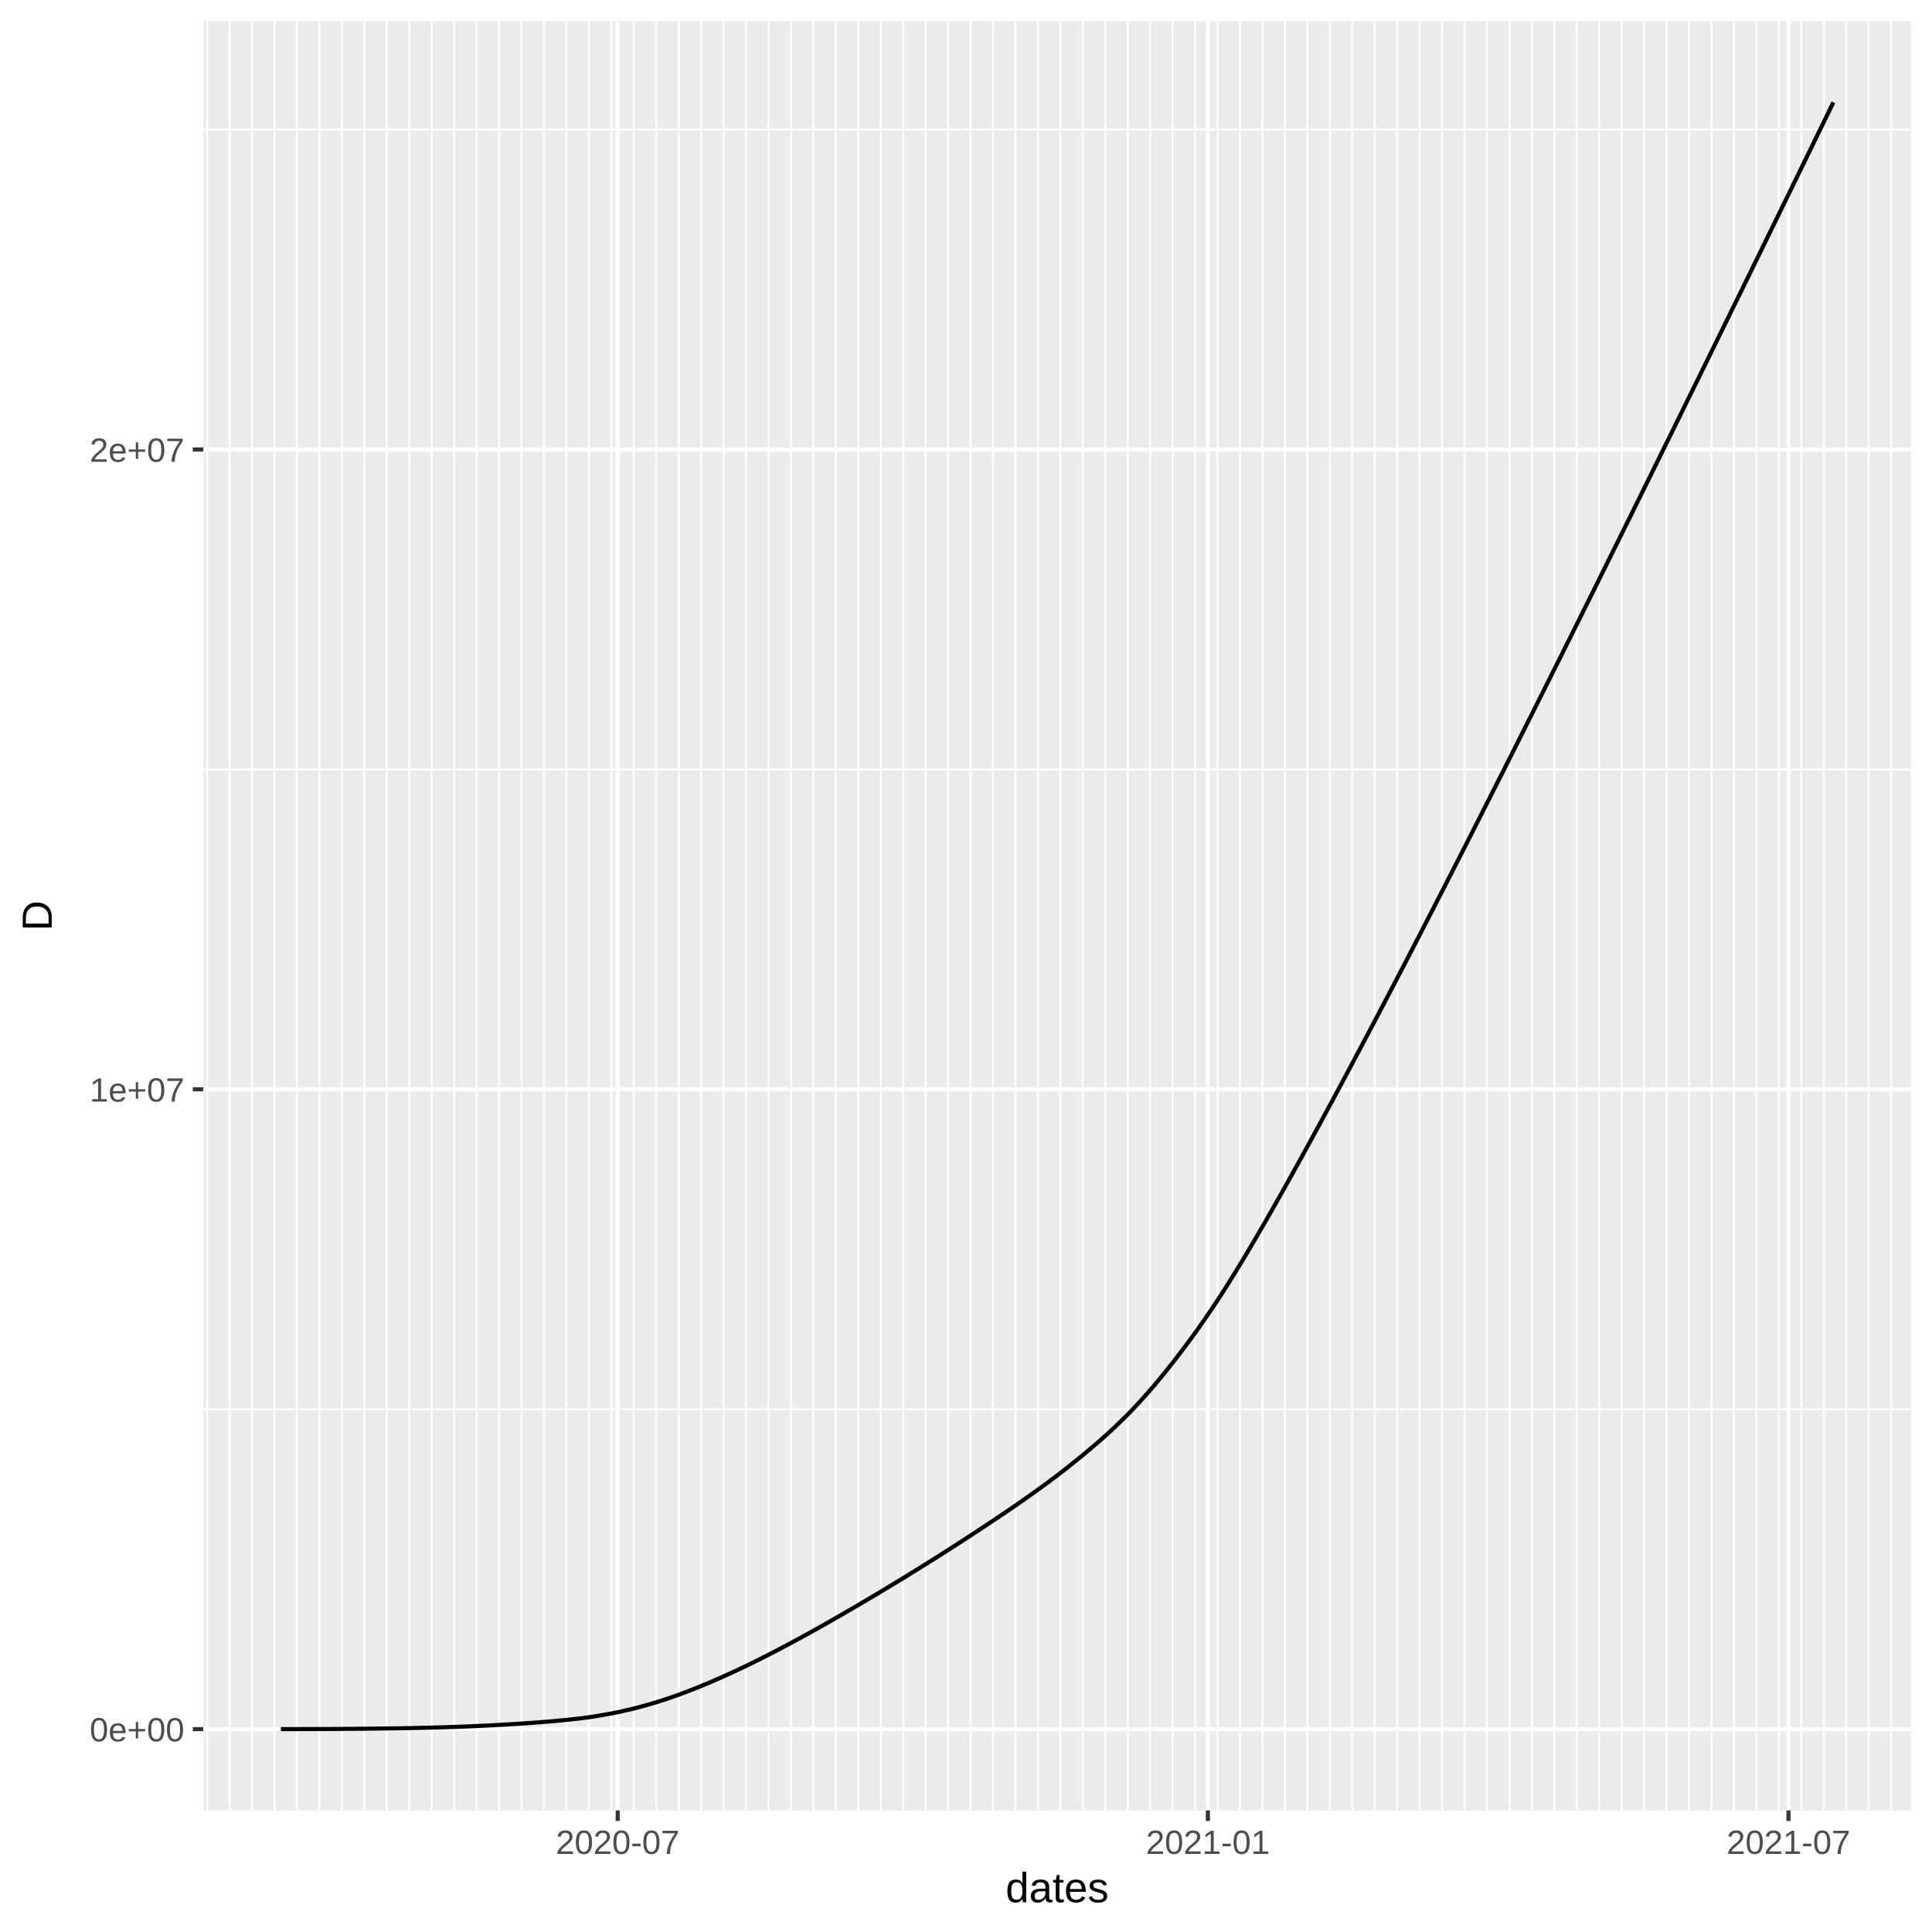
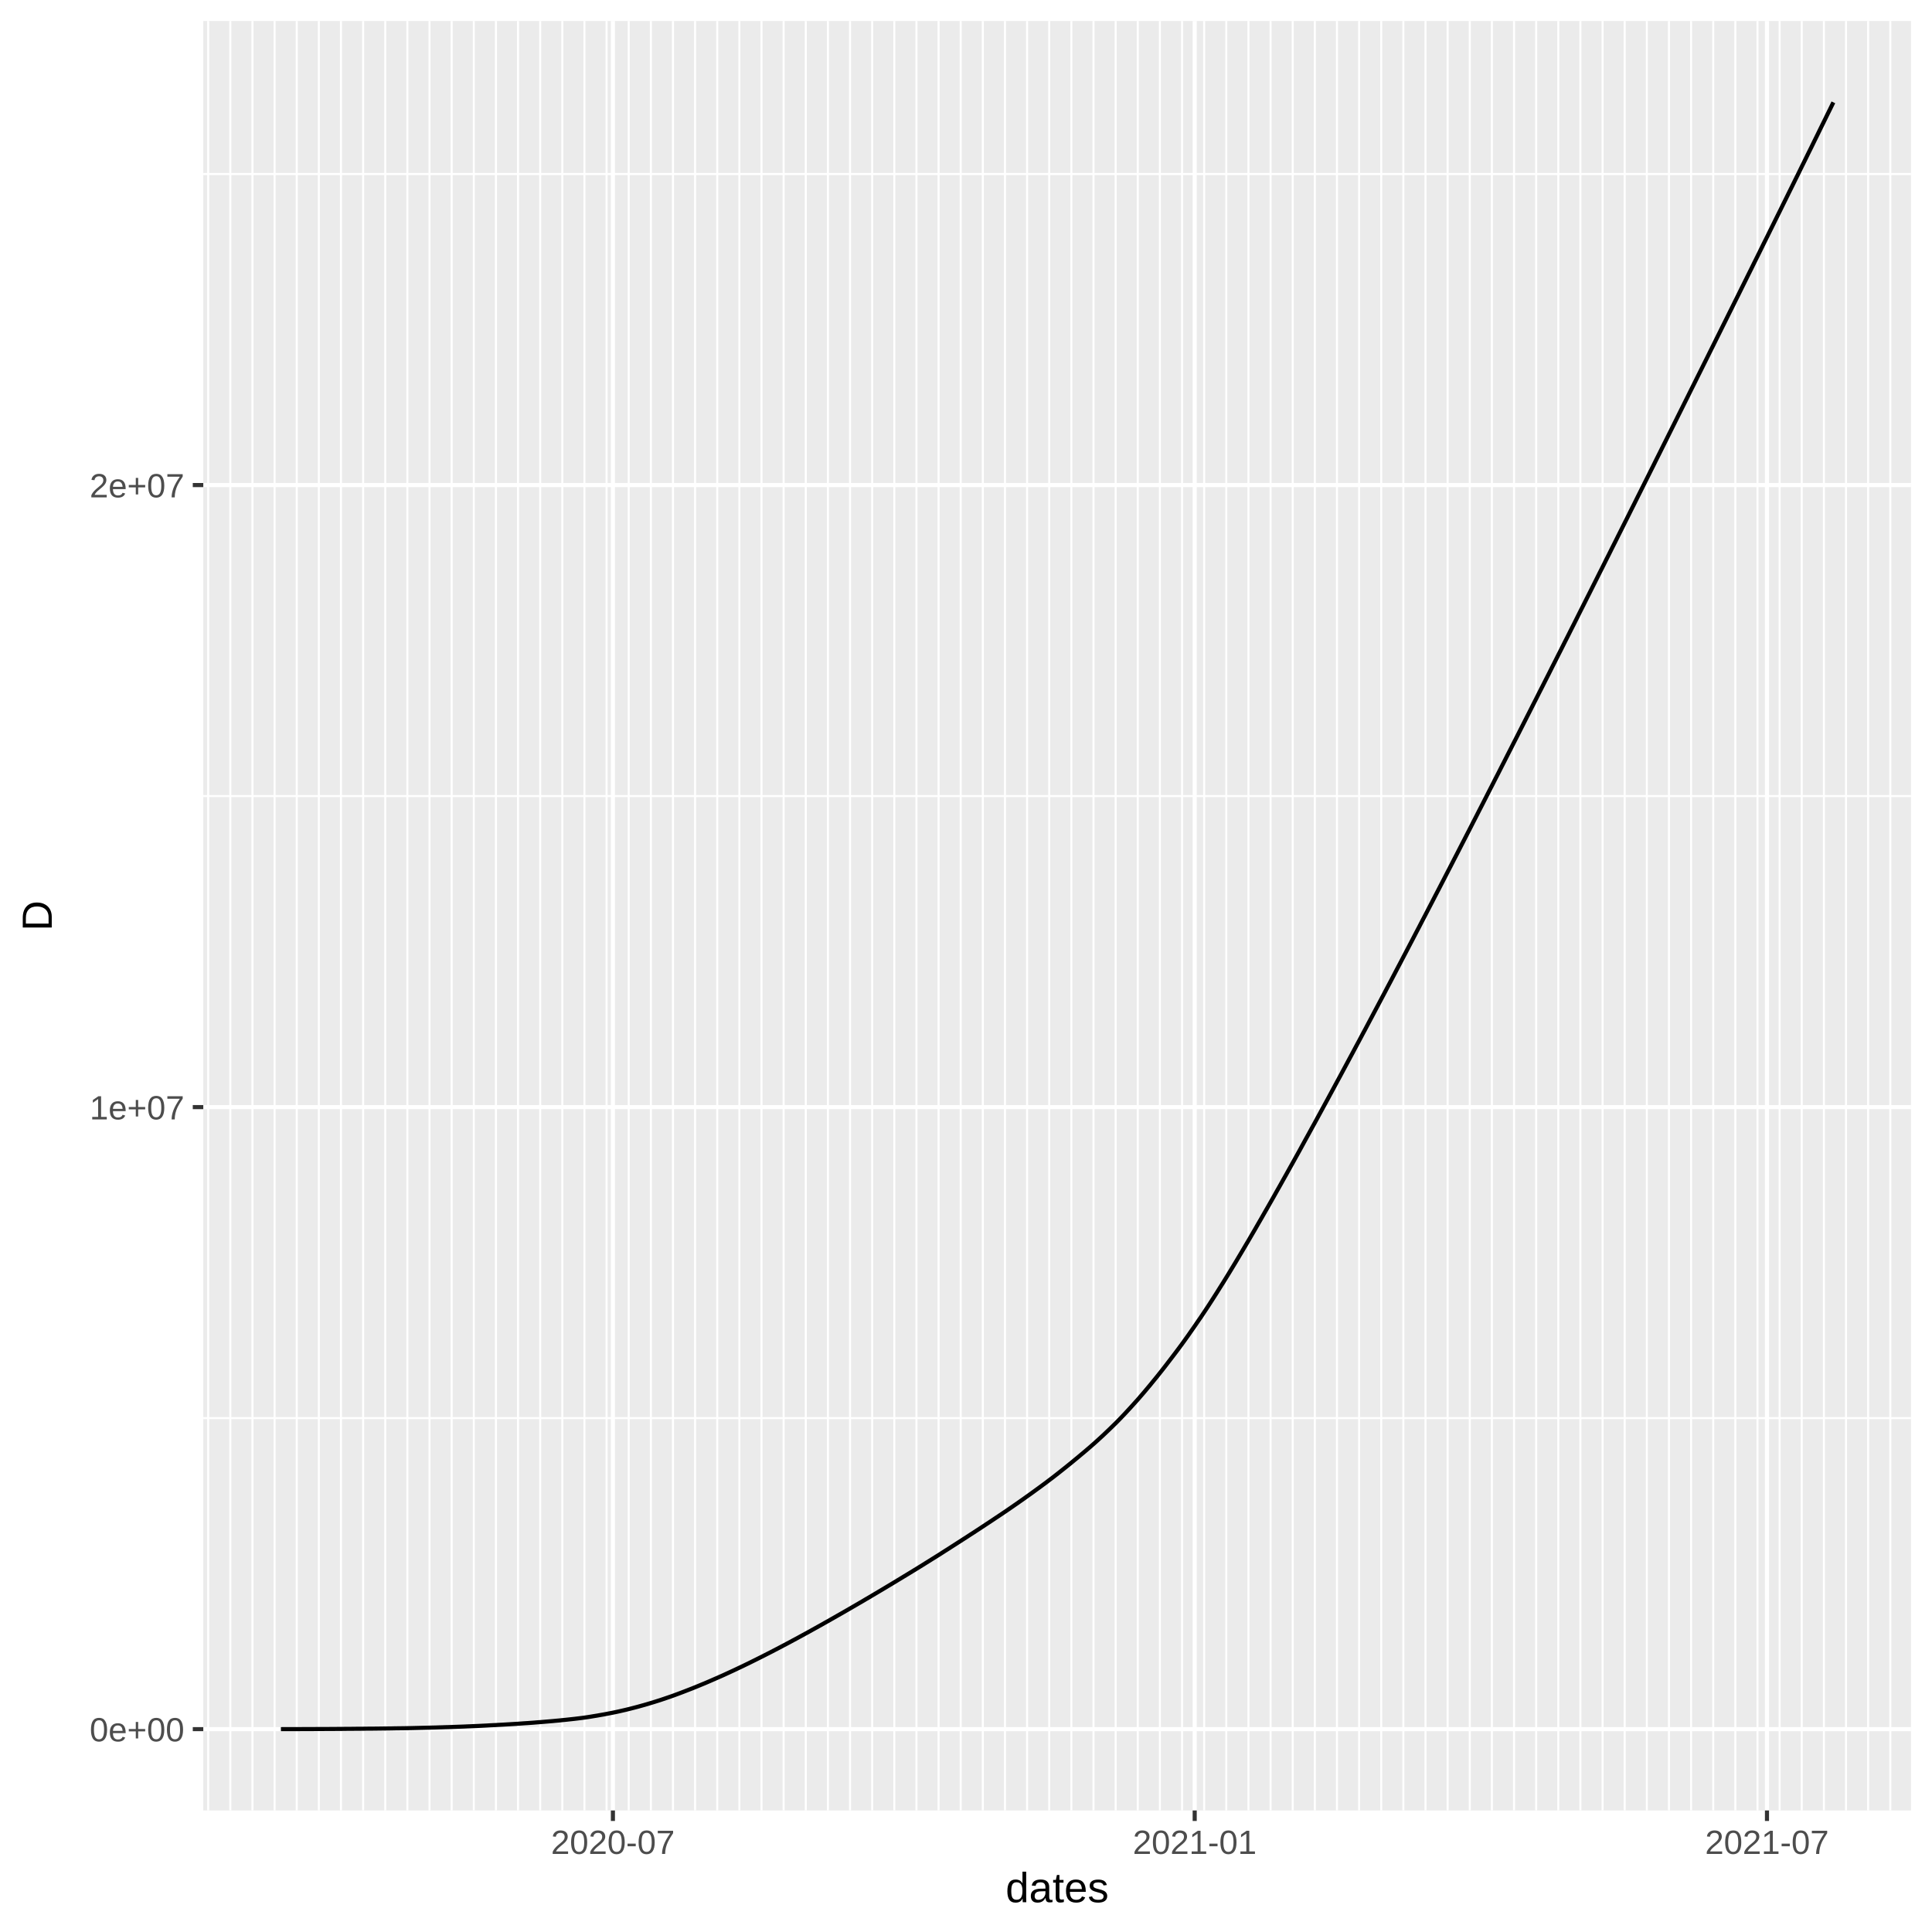
<svg xmlns="http://www.w3.org/2000/svg" class="svglite" width="504.00pt" height="504.00pt" viewBox="0 0 504.00 504.00">
  <defs>
    <style type="text/css">
    .svglite line, .svglite polyline, .svglite polygon, .svglite path, .svglite rect, .svglite circle {
      fill: none;
      stroke: #000000;
      stroke-linecap: round;
      stroke-linejoin: round;
      stroke-miterlimit: 10.00;
    }
  </style>
  </defs>
  <rect width="100%" height="100%" style="stroke: none; fill: #FFFFFF;" />
  <defs>
    <clipPath id="cpMC4wMHw1MDQuMDB8MC4wMHw1MDQuMDA=">
      <rect x="0.00" y="0.00" width="504.00" height="504.00" />
    </clipPath>
  </defs>
  <g clip-path="url(#cpMC4wMHw1MDQuMDB8MC4wMHw1MDQuMDA=)">
    <rect x="0.00" y="0.00" width="504.00" height="504.00" style="stroke-width: 1.07; stroke: #FFFFFF; fill: #FFFFFF;" />
  </g>
  <defs>
    <clipPath id="cpNTMuMDN8NDk4LjUyfDUuNDh8NDcyLjI5">
      <rect x="53.03" y="5.48" width="445.49" height="466.82" />
    </clipPath>
  </defs>
  <g clip-path="url(#cpNTMuMDN8NDk4LjUyfDUuNDh8NDcyLjI5)">
    <rect x="53.03" y="5.48" width="445.49" height="466.82" style="stroke-width: 1.07; stroke: none; fill: #EBEBEB;" />
-     <polyline points="53.03,367.62 498.52,367.62 " style="stroke-width: 0.53; stroke: #FFFFFF; stroke-linecap: butt;" />
-     <polyline points="53.03,200.72 498.52,200.72 " style="stroke-width: 0.53; stroke: #FFFFFF; stroke-linecap: butt;" />
-     <polyline points="53.03,33.81 498.52,33.81 " style="stroke-width: 0.53; stroke: #FFFFFF; stroke-linecap: butt;" />
-     <polyline points="54.04,472.29 54.04,5.48 " style="stroke-width: 0.53; stroke: #FFFFFF; stroke-linecap: butt;" />
-     <polyline points="59.89,472.29 59.89,5.48 " style="stroke-width: 0.53; stroke: #FFFFFF; stroke-linecap: butt;" />
-     <polyline points="65.75,472.29 65.75,5.48 " style="stroke-width: 0.53; stroke: #FFFFFF; stroke-linecap: butt;" />
-     <polyline points="71.61,472.29 71.61,5.48 " style="stroke-width: 0.53; stroke: #FFFFFF; stroke-linecap: butt;" />
-     <polyline points="77.46,472.29 77.46,5.48 " style="stroke-width: 0.53; stroke: #FFFFFF; stroke-linecap: butt;" />
-     <polyline points="83.32,472.29 83.32,5.48 " style="stroke-width: 0.53; stroke: #FFFFFF; stroke-linecap: butt;" />
-     <polyline points="89.18,472.29 89.18,5.48 " style="stroke-width: 0.53; stroke: #FFFFFF; stroke-linecap: butt;" />
-     <polyline points="95.04,472.29 95.04,5.48 " style="stroke-width: 0.53; stroke: #FFFFFF; stroke-linecap: butt;" />
-     <polyline points="100.89,472.29 100.89,5.48 " style="stroke-width: 0.53; stroke: #FFFFFF; stroke-linecap: butt;" />
-     <polyline points="106.75,472.29 106.75,5.48 " style="stroke-width: 0.53; stroke: #FFFFFF; stroke-linecap: butt;" />
-     <polyline points="112.61,472.29 112.61,5.48 " style="stroke-width: 0.53; stroke: #FFFFFF; stroke-linecap: butt;" />
-     <polyline points="118.47,472.29 118.47,5.48 " style="stroke-width: 0.53; stroke: #FFFFFF; stroke-linecap: butt;" />
-     <polyline points="124.32,472.29 124.32,5.48 " style="stroke-width: 0.53; stroke: #FFFFFF; stroke-linecap: butt;" />
-     <polyline points="130.18,472.29 130.18,5.48 " style="stroke-width: 0.53; stroke: #FFFFFF; stroke-linecap: butt;" />
-     <polyline points="136.04,472.29 136.04,5.48 " style="stroke-width: 0.53; stroke: #FFFFFF; stroke-linecap: butt;" />
-     <polyline points="141.90,472.29 141.90,5.48 " style="stroke-width: 0.53; stroke: #FFFFFF; stroke-linecap: butt;" />
-     <polyline points="147.75,472.29 147.75,5.48 " style="stroke-width: 0.53; stroke: #FFFFFF; stroke-linecap: butt;" />
-     <polyline points="153.61,472.29 153.61,5.48 " style="stroke-width: 0.53; stroke: #FFFFFF; stroke-linecap: butt;" />
-     <polyline points="159.47,472.29 159.47,5.48 " style="stroke-width: 0.53; stroke: #FFFFFF; stroke-linecap: butt;" />
-     <polyline points="165.32,472.29 165.32,5.48 " style="stroke-width: 0.53; stroke: #FFFFFF; stroke-linecap: butt;" />
-     <polyline points="171.18,472.29 171.18,5.48 " style="stroke-width: 0.53; stroke: #FFFFFF; stroke-linecap: butt;" />
-     <polyline points="177.04,472.29 177.04,5.48 " style="stroke-width: 0.53; stroke: #FFFFFF; stroke-linecap: butt;" />
-     <polyline points="182.90,472.29 182.90,5.48 " style="stroke-width: 0.53; stroke: #FFFFFF; stroke-linecap: butt;" />
-     <polyline points="188.75,472.29 188.75,5.48 " style="stroke-width: 0.53; stroke: #FFFFFF; stroke-linecap: butt;" />
-     <polyline points="194.61,472.29 194.61,5.48 " style="stroke-width: 0.53; stroke: #FFFFFF; stroke-linecap: butt;" />
-     <polyline points="200.47,472.29 200.47,5.48 " style="stroke-width: 0.53; stroke: #FFFFFF; stroke-linecap: butt;" />
-     <polyline points="206.33,472.29 206.33,5.48 " style="stroke-width: 0.53; stroke: #FFFFFF; stroke-linecap: butt;" />
-     <polyline points="212.18,472.29 212.18,5.48 " style="stroke-width: 0.53; stroke: #FFFFFF; stroke-linecap: butt;" />
-     <polyline points="218.04,472.29 218.04,5.48 " style="stroke-width: 0.53; stroke: #FFFFFF; stroke-linecap: butt;" />
-     <polyline points="223.90,472.29 223.90,5.48 " style="stroke-width: 0.53; stroke: #FFFFFF; stroke-linecap: butt;" />
-     <polyline points="229.75,472.29 229.75,5.48 " style="stroke-width: 0.53; stroke: #FFFFFF; stroke-linecap: butt;" />
-     <polyline points="235.61,472.29 235.61,5.48 " style="stroke-width: 0.53; stroke: #FFFFFF; stroke-linecap: butt;" />
-     <polyline points="241.47,472.29 241.47,5.48 " style="stroke-width: 0.53; stroke: #FFFFFF; stroke-linecap: butt;" />
-     <polyline points="247.33,472.29 247.33,5.48 " style="stroke-width: 0.53; stroke: #FFFFFF; stroke-linecap: butt;" />
-     <polyline points="253.18,472.29 253.18,5.48 " style="stroke-width: 0.53; stroke: #FFFFFF; stroke-linecap: butt;" />
-     <polyline points="259.04,472.29 259.04,5.48 " style="stroke-width: 0.53; stroke: #FFFFFF; stroke-linecap: butt;" />
-     <polyline points="264.90,472.29 264.90,5.48 " style="stroke-width: 0.53; stroke: #FFFFFF; stroke-linecap: butt;" />
-     <polyline points="270.76,472.29 270.76,5.48 " style="stroke-width: 0.53; stroke: #FFFFFF; stroke-linecap: butt;" />
-     <polyline points="276.61,472.29 276.61,5.48 " style="stroke-width: 0.53; stroke: #FFFFFF; stroke-linecap: butt;" />
-     <polyline points="282.47,472.29 282.47,5.48 " style="stroke-width: 0.53; stroke: #FFFFFF; stroke-linecap: butt;" />
-     <polyline points="288.33,472.29 288.33,5.48 " style="stroke-width: 0.53; stroke: #FFFFFF; stroke-linecap: butt;" />
-     <polyline points="294.18,472.29 294.18,5.48 " style="stroke-width: 0.53; stroke: #FFFFFF; stroke-linecap: butt;" />
-     <polyline points="300.04,472.29 300.04,5.48 " style="stroke-width: 0.53; stroke: #FFFFFF; stroke-linecap: butt;" />
-     <polyline points="305.90,472.29 305.90,5.48 " style="stroke-width: 0.53; stroke: #FFFFFF; stroke-linecap: butt;" />
-     <polyline points="311.76,472.29 311.76,5.48 " style="stroke-width: 0.53; stroke: #FFFFFF; stroke-linecap: butt;" />
-     <polyline points="317.61,472.29 317.61,5.48 " style="stroke-width: 0.53; stroke: #FFFFFF; stroke-linecap: butt;" />
-     <polyline points="323.47,472.29 323.47,5.48 " style="stroke-width: 0.53; stroke: #FFFFFF; stroke-linecap: butt;" />
-     <polyline points="329.33,472.29 329.33,5.48 " style="stroke-width: 0.53; stroke: #FFFFFF; stroke-linecap: butt;" />
-     <polyline points="335.19,472.29 335.19,5.48 " style="stroke-width: 0.53; stroke: #FFFFFF; stroke-linecap: butt;" />
-     <polyline points="341.04,472.29 341.04,5.48 " style="stroke-width: 0.53; stroke: #FFFFFF; stroke-linecap: butt;" />
-     <polyline points="346.90,472.29 346.90,5.48 " style="stroke-width: 0.53; stroke: #FFFFFF; stroke-linecap: butt;" />
-     <polyline points="352.76,472.29 352.76,5.48 " style="stroke-width: 0.53; stroke: #FFFFFF; stroke-linecap: butt;" />
-     <polyline points="358.61,472.29 358.61,5.48 " style="stroke-width: 0.53; stroke: #FFFFFF; stroke-linecap: butt;" />
-     <polyline points="364.47,472.29 364.47,5.48 " style="stroke-width: 0.53; stroke: #FFFFFF; stroke-linecap: butt;" />
-     <polyline points="370.33,472.29 370.33,5.48 " style="stroke-width: 0.53; stroke: #FFFFFF; stroke-linecap: butt;" />
-     <polyline points="376.19,472.29 376.19,5.48 " style="stroke-width: 0.53; stroke: #FFFFFF; stroke-linecap: butt;" />
-     <polyline points="382.04,472.29 382.04,5.48 " style="stroke-width: 0.53; stroke: #FFFFFF; stroke-linecap: butt;" />
-     <polyline points="387.90,472.29 387.90,5.48 " style="stroke-width: 0.53; stroke: #FFFFFF; stroke-linecap: butt;" />
-     <polyline points="393.76,472.29 393.76,5.48 " style="stroke-width: 0.53; stroke: #FFFFFF; stroke-linecap: butt;" />
-     <polyline points="399.62,472.29 399.62,5.48 " style="stroke-width: 0.53; stroke: #FFFFFF; stroke-linecap: butt;" />
-     <polyline points="405.47,472.29 405.47,5.48 " style="stroke-width: 0.53; stroke: #FFFFFF; stroke-linecap: butt;" />
-     <polyline points="411.33,472.29 411.33,5.48 " style="stroke-width: 0.53; stroke: #FFFFFF; stroke-linecap: butt;" />
-     <polyline points="417.19,472.29 417.19,5.48 " style="stroke-width: 0.53; stroke: #FFFFFF; stroke-linecap: butt;" />
-     <polyline points="423.05,472.29 423.05,5.48 " style="stroke-width: 0.53; stroke: #FFFFFF; stroke-linecap: butt;" />
-     <polyline points="428.90,472.29 428.90,5.48 " style="stroke-width: 0.53; stroke: #FFFFFF; stroke-linecap: butt;" />
-     <polyline points="434.76,472.29 434.76,5.48 " style="stroke-width: 0.53; stroke: #FFFFFF; stroke-linecap: butt;" />
-     <polyline points="440.62,472.29 440.62,5.48 " style="stroke-width: 0.53; stroke: #FFFFFF; stroke-linecap: butt;" />
-     <polyline points="446.47,472.29 446.47,5.48 " style="stroke-width: 0.53; stroke: #FFFFFF; stroke-linecap: butt;" />
-     <polyline points="452.33,472.29 452.33,5.48 " style="stroke-width: 0.53; stroke: #FFFFFF; stroke-linecap: butt;" />
-     <polyline points="458.19,472.29 458.19,5.48 " style="stroke-width: 0.53; stroke: #FFFFFF; stroke-linecap: butt;" />
-     <polyline points="464.05,472.29 464.05,5.48 " style="stroke-width: 0.53; stroke: #FFFFFF; stroke-linecap: butt;" />
-     <polyline points="469.90,472.29 469.90,5.48 " style="stroke-width: 0.53; stroke: #FFFFFF; stroke-linecap: butt;" />
-     <polyline points="475.76,472.29 475.76,5.48 " style="stroke-width: 0.53; stroke: #FFFFFF; stroke-linecap: butt;" />
-     <polyline points="481.62,472.29 481.62,5.48 " style="stroke-width: 0.53; stroke: #FFFFFF; stroke-linecap: butt;" />
-     <polyline points="487.48,472.29 487.48,5.48 " style="stroke-width: 0.53; stroke: #FFFFFF; stroke-linecap: butt;" />
-     <polyline points="493.33,472.29 493.33,5.48 " style="stroke-width: 0.53; stroke: #FFFFFF; stroke-linecap: butt;" />
+     <polyline points="53.03,369.94 498.52,369.94 " style="stroke-width: 0.53; stroke: #FFFFFF; stroke-linecap: butt;" />
+     <polyline points="53.03,207.67 498.52,207.67 " style="stroke-width: 0.53; stroke: #FFFFFF; stroke-linecap: butt;" />
+     <polyline points="53.03,45.40 498.52,45.40 " style="stroke-width: 0.53; stroke: #FFFFFF; stroke-linecap: butt;" />
+     <polyline points="54.31,472.29 54.31,5.48 " style="stroke-width: 0.53; stroke: #FFFFFF; stroke-linecap: butt;" />
+     <polyline points="60.08,472.29 60.08,5.48 " style="stroke-width: 0.53; stroke: #FFFFFF; stroke-linecap: butt;" />
+     <polyline points="65.86,472.29 65.86,5.48 " style="stroke-width: 0.53; stroke: #FFFFFF; stroke-linecap: butt;" />
+     <polyline points="71.63,472.29 71.63,5.48 " style="stroke-width: 0.53; stroke: #FFFFFF; stroke-linecap: butt;" />
+     <polyline points="77.41,472.29 77.41,5.48 " style="stroke-width: 0.53; stroke: #FFFFFF; stroke-linecap: butt;" />
+     <polyline points="83.18,472.29 83.18,5.48 " style="stroke-width: 0.53; stroke: #FFFFFF; stroke-linecap: butt;" />
+     <polyline points="88.95,472.29 88.95,5.48 " style="stroke-width: 0.53; stroke: #FFFFFF; stroke-linecap: butt;" />
+     <polyline points="94.73,472.29 94.73,5.48 " style="stroke-width: 0.53; stroke: #FFFFFF; stroke-linecap: butt;" />
+     <polyline points="100.50,472.29 100.50,5.48 " style="stroke-width: 0.53; stroke: #FFFFFF; stroke-linecap: butt;" />
+     <polyline points="106.27,472.29 106.27,5.48 " style="stroke-width: 0.53; stroke: #FFFFFF; stroke-linecap: butt;" />
+     <polyline points="112.05,472.29 112.05,5.48 " style="stroke-width: 0.53; stroke: #FFFFFF; stroke-linecap: butt;" />
+     <polyline points="117.82,472.29 117.82,5.48 " style="stroke-width: 0.53; stroke: #FFFFFF; stroke-linecap: butt;" />
+     <polyline points="123.60,472.29 123.60,5.48 " style="stroke-width: 0.53; stroke: #FFFFFF; stroke-linecap: butt;" />
+     <polyline points="129.37,472.29 129.37,5.48 " style="stroke-width: 0.53; stroke: #FFFFFF; stroke-linecap: butt;" />
+     <polyline points="135.14,472.29 135.14,5.48 " style="stroke-width: 0.53; stroke: #FFFFFF; stroke-linecap: butt;" />
+     <polyline points="140.92,472.29 140.92,5.48 " style="stroke-width: 0.53; stroke: #FFFFFF; stroke-linecap: butt;" />
+     <polyline points="146.69,472.29 146.69,5.48 " style="stroke-width: 0.53; stroke: #FFFFFF; stroke-linecap: butt;" />
+     <polyline points="152.46,472.29 152.46,5.48 " style="stroke-width: 0.53; stroke: #FFFFFF; stroke-linecap: butt;" />
+     <polyline points="158.24,472.29 158.24,5.48 " style="stroke-width: 0.53; stroke: #FFFFFF; stroke-linecap: butt;" />
+     <polyline points="164.01,472.29 164.01,5.48 " style="stroke-width: 0.53; stroke: #FFFFFF; stroke-linecap: butt;" />
+     <polyline points="169.79,472.29 169.79,5.48 " style="stroke-width: 0.53; stroke: #FFFFFF; stroke-linecap: butt;" />
+     <polyline points="175.56,472.29 175.56,5.48 " style="stroke-width: 0.53; stroke: #FFFFFF; stroke-linecap: butt;" />
+     <polyline points="181.33,472.29 181.33,5.48 " style="stroke-width: 0.53; stroke: #FFFFFF; stroke-linecap: butt;" />
+     <polyline points="187.11,472.29 187.11,5.48 " style="stroke-width: 0.53; stroke: #FFFFFF; stroke-linecap: butt;" />
+     <polyline points="192.88,472.29 192.88,5.48 " style="stroke-width: 0.53; stroke: #FFFFFF; stroke-linecap: butt;" />
+     <polyline points="198.65,472.29 198.65,5.48 " style="stroke-width: 0.53; stroke: #FFFFFF; stroke-linecap: butt;" />
+     <polyline points="204.43,472.29 204.43,5.48 " style="stroke-width: 0.53; stroke: #FFFFFF; stroke-linecap: butt;" />
+     <polyline points="210.20,472.29 210.20,5.48 " style="stroke-width: 0.53; stroke: #FFFFFF; stroke-linecap: butt;" />
+     <polyline points="215.98,472.29 215.98,5.48 " style="stroke-width: 0.53; stroke: #FFFFFF; stroke-linecap: butt;" />
+     <polyline points="221.75,472.29 221.75,5.48 " style="stroke-width: 0.53; stroke: #FFFFFF; stroke-linecap: butt;" />
+     <polyline points="227.52,472.29 227.52,5.48 " style="stroke-width: 0.53; stroke: #FFFFFF; stroke-linecap: butt;" />
+     <polyline points="233.30,472.29 233.30,5.48 " style="stroke-width: 0.53; stroke: #FFFFFF; stroke-linecap: butt;" />
+     <polyline points="239.07,472.29 239.07,5.48 " style="stroke-width: 0.53; stroke: #FFFFFF; stroke-linecap: butt;" />
+     <polyline points="244.85,472.29 244.85,5.48 " style="stroke-width: 0.53; stroke: #FFFFFF; stroke-linecap: butt;" />
+     <polyline points="250.62,472.29 250.62,5.48 " style="stroke-width: 0.53; stroke: #FFFFFF; stroke-linecap: butt;" />
+     <polyline points="256.39,472.29 256.39,5.48 " style="stroke-width: 0.53; stroke: #FFFFFF; stroke-linecap: butt;" />
+     <polyline points="262.17,472.29 262.17,5.48 " style="stroke-width: 0.53; stroke: #FFFFFF; stroke-linecap: butt;" />
+     <polyline points="267.94,472.29 267.94,5.48 " style="stroke-width: 0.53; stroke: #FFFFFF; stroke-linecap: butt;" />
+     <polyline points="273.71,472.29 273.71,5.48 " style="stroke-width: 0.53; stroke: #FFFFFF; stroke-linecap: butt;" />
+     <polyline points="279.49,472.29 279.49,5.48 " style="stroke-width: 0.53; stroke: #FFFFFF; stroke-linecap: butt;" />
+     <polyline points="285.26,472.29 285.26,5.48 " style="stroke-width: 0.53; stroke: #FFFFFF; stroke-linecap: butt;" />
+     <polyline points="291.04,472.29 291.04,5.48 " style="stroke-width: 0.53; stroke: #FFFFFF; stroke-linecap: butt;" />
+     <polyline points="296.81,472.29 296.81,5.48 " style="stroke-width: 0.53; stroke: #FFFFFF; stroke-linecap: butt;" />
+     <polyline points="302.58,472.29 302.58,5.48 " style="stroke-width: 0.53; stroke: #FFFFFF; stroke-linecap: butt;" />
+     <polyline points="308.36,472.29 308.36,5.48 " style="stroke-width: 0.53; stroke: #FFFFFF; stroke-linecap: butt;" />
+     <polyline points="314.13,472.29 314.13,5.48 " style="stroke-width: 0.53; stroke: #FFFFFF; stroke-linecap: butt;" />
+     <polyline points="319.90,472.29 319.90,5.48 " style="stroke-width: 0.53; stroke: #FFFFFF; stroke-linecap: butt;" />
+     <polyline points="325.68,472.29 325.68,5.48 " style="stroke-width: 0.53; stroke: #FFFFFF; stroke-linecap: butt;" />
+     <polyline points="331.45,472.29 331.45,5.48 " style="stroke-width: 0.53; stroke: #FFFFFF; stroke-linecap: butt;" />
+     <polyline points="337.23,472.29 337.23,5.48 " style="stroke-width: 0.53; stroke: #FFFFFF; stroke-linecap: butt;" />
+     <polyline points="343.00,472.29 343.00,5.48 " style="stroke-width: 0.53; stroke: #FFFFFF; stroke-linecap: butt;" />
+     <polyline points="348.77,472.29 348.77,5.48 " style="stroke-width: 0.53; stroke: #FFFFFF; stroke-linecap: butt;" />
+     <polyline points="354.55,472.29 354.55,5.48 " style="stroke-width: 0.53; stroke: #FFFFFF; stroke-linecap: butt;" />
+     <polyline points="360.32,472.29 360.32,5.48 " style="stroke-width: 0.53; stroke: #FFFFFF; stroke-linecap: butt;" />
+     <polyline points="366.09,472.29 366.09,5.48 " style="stroke-width: 0.53; stroke: #FFFFFF; stroke-linecap: butt;" />
+     <polyline points="371.87,472.29 371.87,5.48 " style="stroke-width: 0.53; stroke: #FFFFFF; stroke-linecap: butt;" />
+     <polyline points="377.64,472.29 377.64,5.48 " style="stroke-width: 0.53; stroke: #FFFFFF; stroke-linecap: butt;" />
+     <polyline points="383.42,472.29 383.42,5.48 " style="stroke-width: 0.53; stroke: #FFFFFF; stroke-linecap: butt;" />
+     <polyline points="389.19,472.29 389.19,5.48 " style="stroke-width: 0.53; stroke: #FFFFFF; stroke-linecap: butt;" />
+     <polyline points="394.96,472.29 394.96,5.48 " style="stroke-width: 0.53; stroke: #FFFFFF; stroke-linecap: butt;" />
+     <polyline points="400.74,472.29 400.74,5.48 " style="stroke-width: 0.53; stroke: #FFFFFF; stroke-linecap: butt;" />
+     <polyline points="406.51,472.29 406.51,5.48 " style="stroke-width: 0.53; stroke: #FFFFFF; stroke-linecap: butt;" />
+     <polyline points="412.28,472.29 412.28,5.48 " style="stroke-width: 0.53; stroke: #FFFFFF; stroke-linecap: butt;" />
+     <polyline points="418.06,472.29 418.06,5.48 " style="stroke-width: 0.53; stroke: #FFFFFF; stroke-linecap: butt;" />
+     <polyline points="423.83,472.29 423.83,5.48 " style="stroke-width: 0.53; stroke: #FFFFFF; stroke-linecap: butt;" />
+     <polyline points="429.61,472.29 429.61,5.48 " style="stroke-width: 0.53; stroke: #FFFFFF; stroke-linecap: butt;" />
+     <polyline points="435.38,472.29 435.38,5.48 " style="stroke-width: 0.53; stroke: #FFFFFF; stroke-linecap: butt;" />
+     <polyline points="441.15,472.29 441.15,5.48 " style="stroke-width: 0.53; stroke: #FFFFFF; stroke-linecap: butt;" />
+     <polyline points="446.93,472.29 446.93,5.48 " style="stroke-width: 0.53; stroke: #FFFFFF; stroke-linecap: butt;" />
+     <polyline points="452.70,472.29 452.70,5.48 " style="stroke-width: 0.53; stroke: #FFFFFF; stroke-linecap: butt;" />
+     <polyline points="458.48,472.29 458.48,5.48 " style="stroke-width: 0.53; stroke: #FFFFFF; stroke-linecap: butt;" />
+     <polyline points="464.25,472.29 464.25,5.48 " style="stroke-width: 0.53; stroke: #FFFFFF; stroke-linecap: butt;" />
+     <polyline points="470.02,472.29 470.02,5.48 " style="stroke-width: 0.53; stroke: #FFFFFF; stroke-linecap: butt;" />
+     <polyline points="475.80,472.29 475.80,5.48 " style="stroke-width: 0.53; stroke: #FFFFFF; stroke-linecap: butt;" />
+     <polyline points="481.57,472.29 481.57,5.48 " style="stroke-width: 0.53; stroke: #FFFFFF; stroke-linecap: butt;" />
+     <polyline points="487.34,472.29 487.34,5.48 " style="stroke-width: 0.53; stroke: #FFFFFF; stroke-linecap: butt;" />
+     <polyline points="493.12,472.29 493.12,5.48 " style="stroke-width: 0.53; stroke: #FFFFFF; stroke-linecap: butt;" />
    <polyline points="53.03,451.08 498.52,451.08 " style="stroke-width: 1.07; stroke: #FFFFFF; stroke-linecap: butt;" />
-     <polyline points="53.03,284.17 498.52,284.17 " style="stroke-width: 1.07; stroke: #FFFFFF; stroke-linecap: butt;" />
-     <polyline points="53.03,117.26 498.52,117.26 " style="stroke-width: 1.07; stroke: #FFFFFF; stroke-linecap: butt;" />
-     <polyline points="161.14,472.29 161.14,5.48 " style="stroke-width: 1.07; stroke: #FFFFFF; stroke-linecap: butt;" />
-     <polyline points="315.10,472.29 315.10,5.48 " style="stroke-width: 1.07; stroke: #FFFFFF; stroke-linecap: butt;" />
-     <polyline points="466.56,472.29 466.56,5.48 " style="stroke-width: 1.07; stroke: #FFFFFF; stroke-linecap: butt;" />
-     <polyline points="73.28,451.08 74.12,451.07 74.95,451.07 75.79,451.07 76.63,451.07 77.46,451.07 78.30,451.07 79.14,451.06 79.98,451.06 80.81,451.06 81.65,451.06 82.49,451.05 83.32,451.05 84.16,451.04 85.00,451.04 85.83,451.04 86.67,451.03 87.51,451.03 88.34,451.02 89.18,451.02 90.02,451.01 90.85,451.00 91.69,451.00 92.53,450.99 93.36,450.98 94.20,450.98 95.04,450.97 95.87,450.96 96.71,450.95 97.55,450.94 98.38,450.93 99.22,450.92 100.06,450.91 100.89,450.90 101.73,450.89 102.57,450.88 103.40,450.87 104.24,450.86 105.08,450.84 105.91,450.83 106.75,450.81 107.59,450.80 108.42,450.78 109.26,450.76 110.10,450.74 110.94,450.72 111.77,450.70 112.61,450.68 113.45,450.66 114.28,450.64 115.12,450.61 115.96,450.59 116.79,450.56 117.63,450.53 118.47,450.50 119.30,450.47 120.14,450.44 120.98,450.41 121.81,450.38 122.65,450.34 123.49,450.31 124.32,450.27 125.16,450.23 126.00,450.19 126.83,450.15 127.67,450.11 128.51,450.07 129.34,450.02 130.18,449.98 131.02,449.93 131.85,449.88 132.69,449.84 133.53,449.78 134.36,449.73 135.20,449.68 136.04,449.63 136.87,449.57 137.71,449.51 138.55,449.45 139.38,449.39 140.22,449.33 141.06,449.26 141.90,449.20 142.73,449.13 143.57,449.06 144.41,448.99 145.24,448.91 146.08,448.83 146.92,448.75 147.75,448.67 148.59,448.58 149.43,448.49 150.26,448.40 151.10,448.30 151.94,448.20 152.77,448.09 153.61,447.98 154.45,447.86 155.28,447.73 156.12,447.59 156.96,447.44 157.79,447.30 158.63,447.15 159.47,446.99 160.30,446.83 161.14,446.66 161.98,446.48 162.81,446.29 163.65,446.10 164.49,445.91 165.32,445.70 166.16,445.49 167.00,445.27 167.83,445.04 168.67,444.81 169.51,444.57 170.34,444.32 171.18,444.07 172.02,443.81 172.85,443.54 173.69,443.27 174.53,442.99 175.37,442.70 176.20,442.41 177.04,442.11 177.88,441.80 178.71,441.49 179.55,441.17 180.39,440.84 181.22,440.51 182.06,440.18 182.90,439.84 183.73,439.49 184.57,439.14 185.41,438.79 186.24,438.42 187.08,438.06 187.92,437.69 188.75,437.32 189.59,436.94 190.43,436.56 191.26,436.18 192.10,435.79 192.94,435.39 193.77,435.00 194.61,434.60 195.45,434.19 196.28,433.78 197.12,433.37 197.96,432.95 198.79,432.53 199.63,432.11 200.47,431.68 201.30,431.25 202.14,430.82 202.98,430.38 203.81,429.94 204.65,429.50 205.49,429.06 206.33,428.61 207.16,428.16 208.00,427.71 208.84,427.25 209.67,426.79 210.51,426.33 211.35,425.87 212.18,425.41 213.02,424.94 213.86,424.47 214.69,424.00 215.53,423.52 216.37,423.05 217.20,422.57 218.04,422.09 218.88,421.61 219.71,421.13 220.55,420.65 221.39,420.16 222.22,419.68 223.06,419.19 223.90,418.70 224.73,418.21 225.57,417.71 226.41,417.22 227.24,416.72 228.08,416.23 228.92,415.73 229.75,415.23 230.59,414.72 231.43,414.22 232.26,413.71 233.10,413.21 233.94,412.70 234.77,412.19 235.61,411.68 236.45,411.17 237.29,410.65 238.12,410.14 238.96,409.62 239.80,409.10 240.63,408.58 241.47,408.06 242.31,407.54 243.14,407.01 243.98,406.49 244.82,405.96 245.65,405.43 246.49,404.89 247.33,404.36 248.16,403.82 249.00,403.29 249.84,402.75 250.67,402.21 251.51,401.66 252.35,401.12 253.18,400.57 254.02,400.03 254.86,399.48 255.69,398.93 256.53,398.37 257.37,397.82 258.20,397.26 259.04,396.71 259.88,396.15 260.71,395.59 261.55,395.03 262.39,394.46 263.22,393.89 264.06,393.32 264.90,392.75 265.73,392.17 266.57,391.59 267.41,391.00 268.25,390.41 269.08,389.82 269.92,389.22 270.76,388.62 271.59,388.02 272.43,387.40 273.27,386.79 274.10,386.17 274.94,385.54 275.78,384.91 276.61,384.27 277.45,383.62 278.29,382.97 279.12,382.30 279.96,381.63 280.80,380.96 281.63,380.27 282.47,379.59 283.31,378.89 284.14,378.19 284.98,377.48 285.82,376.77 286.65,376.05 287.49,375.32 288.33,374.58 289.16,373.82 290.00,373.05 290.84,372.26 291.67,371.46 292.51,370.65 293.35,369.83 294.18,369.00 295.02,368.14 295.86,367.26 296.69,366.37 297.53,365.46 298.37,364.53 299.21,363.59 300.04,362.64 300.88,361.67 301.72,360.68 302.55,359.67 303.39,358.65 304.23,357.62 305.06,356.57 305.90,355.52 306.74,354.44 307.57,353.35 308.41,352.24 309.25,351.13 310.08,350.01 310.92,348.88 311.76,347.73 312.59,346.56 313.43,345.36 314.27,344.16 315.10,342.94 315.94,341.71 316.78,340.47 317.61,339.20 318.45,337.92 319.29,336.62 320.12,335.30 320.96,333.97 321.80,332.62 322.63,331.27 323.47,329.90 324.31,328.52 325.14,327.13 325.98,325.72 326.82,324.30 327.65,322.87 328.49,321.44 329.33,320.00 330.17,318.55 331.00,317.09 331.84,315.63 332.68,314.15 333.51,312.67 334.35,311.19 335.19,309.70 336.02,308.21 336.86,306.71 337.70,305.20 338.53,303.69 339.37,302.17 340.21,300.66 341.04,299.13 341.88,297.61 342.72,296.07 343.55,294.54 344.39,293.00 345.23,291.45 346.06,289.91 346.90,288.36 347.74,286.81 348.57,285.25 349.41,283.69 350.25,282.13 351.08,280.56 351.92,279.00 352.76,277.43 353.59,275.86 354.43,274.28 355.27,272.70 356.10,271.12 356.94,269.54 357.78,267.96 358.61,266.37 359.45,264.78 360.29,263.19 361.13,261.60 361.96,260.00 362.80,258.40 363.64,256.80 364.47,255.20 365.31,253.59 366.15,251.99 366.98,250.38 367.82,248.77 368.66,247.15 369.49,245.54 370.33,243.92 371.17,242.30 372.00,240.68 372.84,239.05 373.68,237.43 374.51,235.80 375.35,234.17 376.19,232.54 377.02,230.91 377.86,229.27 378.70,227.64 379.53,226.00 380.37,224.36 381.21,222.72 382.04,221.08 382.88,219.44 383.72,217.79 384.55,216.15 385.39,214.50 386.23,212.85 387.06,211.20 387.90,209.54 388.74,207.89 389.57,206.24 390.41,204.58 391.25,202.92 392.09,201.27 392.92,199.61 393.76,197.95 394.60,196.29 395.43,194.63 396.27,192.96 397.11,191.30 397.94,189.63 398.78,187.97 399.62,186.30 400.45,184.63 401.29,182.96 402.13,181.29 402.96,179.62 403.80,177.95 404.64,176.28 405.47,174.61 406.31,172.93 407.15,171.26 407.98,169.58 408.82,167.90 409.66,166.23 410.49,164.55 411.33,162.87 412.17,161.19 413.00,159.51 413.84,157.83 414.68,156.14 415.51,154.46 416.35,152.78 417.19,151.09 418.02,149.40 418.86,147.72 419.70,146.03 420.53,144.34 421.37,142.65 422.21,140.96 423.05,139.27 423.88,137.58 424.72,135.89 425.56,134.20 426.39,132.50 427.23,130.81 428.07,129.12 428.90,127.42 429.74,125.73 430.58,124.03 431.41,122.33 432.25,120.64 433.09,118.94 433.92,117.24 434.76,115.54 435.60,113.85 436.43,112.15 437.27,110.45 438.11,108.75 438.94,107.05 439.78,105.35 440.62,103.64 441.45,101.94 442.29,100.24 443.13,98.54 443.96,96.84 444.80,95.13 445.64,93.43 446.47,91.73 447.31,90.02 448.15,88.32 448.98,86.62 449.82,84.91 450.66,83.21 451.49,81.50 452.33,79.79 453.17,78.09 454.01,76.38 454.84,74.67 455.68,72.97 456.52,71.26 457.35,69.55 458.19,67.84 459.03,66.13 459.86,64.42 460.70,62.71 461.54,61.00 462.37,59.29 463.21,57.58 464.05,55.87 464.88,54.16 465.72,52.45 466.56,50.73 467.39,49.02 468.23,47.31 469.07,45.59 469.90,43.88 470.74,42.16 471.58,40.45 472.41,38.73 473.25,37.01 474.09,35.30 474.92,33.58 475.76,31.86 476.60,30.14 477.43,28.42 478.27,26.70 " style="stroke-width: 1.07; stroke-linecap: butt;" />
+     <polyline points="53.03,288.81 498.52,288.81 " style="stroke-width: 1.07; stroke: #FFFFFF; stroke-linecap: butt;" />
+     <polyline points="53.03,126.54 498.52,126.54 " style="stroke-width: 1.07; stroke: #FFFFFF; stroke-linecap: butt;" />
+     <polyline points="159.89,472.29 159.89,5.48 " style="stroke-width: 1.07; stroke: #FFFFFF; stroke-linecap: butt;" />
+     <polyline points="311.66,472.29 311.66,5.48 " style="stroke-width: 1.07; stroke: #FFFFFF; stroke-linecap: butt;" />
+     <polyline points="460.95,472.29 460.95,5.48 " style="stroke-width: 1.07; stroke: #FFFFFF; stroke-linecap: butt;" />
+     <polyline points="73.28,451.08 74.11,451.07 74.93,451.07 75.76,451.07 76.58,451.07 77.41,451.07 78.23,451.07 79.05,451.06 79.88,451.06 80.70,451.06 81.53,451.06 82.35,451.05 83.18,451.05 84.00,451.05 84.83,451.04 85.65,451.04 86.48,451.03 87.30,451.03 88.13,451.02 88.95,451.02 89.78,451.01 90.60,451.00 91.43,451.00 92.25,450.99 93.08,450.98 93.90,450.98 94.73,450.97 95.55,450.96 96.38,450.95 97.20,450.95 98.03,450.94 98.85,450.93 99.68,450.92 100.50,450.91 101.33,450.90 102.15,450.89 102.97,450.87 103.80,450.86 104.62,450.85 105.45,450.84 106.27,450.82 107.10,450.81 107.92,450.79 108.75,450.77 109.57,450.75 110.40,450.73 111.22,450.71 112.05,450.69 112.87,450.67 113.70,450.65 114.52,450.62 115.35,450.60 116.17,450.57 117.00,450.55 117.82,450.52 118.65,450.49 119.47,450.46 120.30,450.43 121.12,450.40 121.95,450.36 122.77,450.33 123.60,450.29 124.42,450.26 125.25,450.22 126.07,450.18 126.89,450.14 127.72,450.09 128.54,450.05 129.37,450.01 130.19,449.96 131.02,449.92 131.84,449.87 132.67,449.82 133.49,449.77 134.32,449.72 135.14,449.67 135.97,449.61 136.79,449.55 137.62,449.50 138.44,449.44 139.27,449.38 140.09,449.31 140.92,449.25 141.74,449.18 142.57,449.11 143.39,449.04 144.22,448.97 145.04,448.89 145.87,448.82 146.69,448.73 147.52,448.65 148.34,448.56 149.17,448.47 149.99,448.38 150.81,448.28 151.64,448.18 152.46,448.07 153.29,447.95 154.11,447.82 154.94,447.68 155.76,447.55 156.59,447.40 157.41,447.26 158.24,447.10 159.06,446.94 159.89,446.78 160.71,446.61 161.54,446.43 162.36,446.24 163.19,446.05 164.01,445.85 164.84,445.64 165.66,445.43 166.49,445.21 167.31,444.98 168.14,444.75 168.96,444.51 169.79,444.26 170.61,444.01 171.44,443.75 172.26,443.49 173.09,443.21 173.91,442.93 174.73,442.65 175.56,442.36 176.38,442.06 177.21,441.75 178.03,441.44 178.86,441.12 179.68,440.80 180.51,440.48 181.33,440.15 182.16,439.81 182.98,439.47 183.81,439.13 184.63,438.78 185.46,438.42 186.28,438.06 187.11,437.70 187.93,437.34 188.76,436.97 189.58,436.59 190.41,436.21 191.23,435.83 192.06,435.44 192.88,435.05 193.71,434.66 194.53,434.26 195.36,433.86 196.18,433.45 197.01,433.04 197.83,432.63 198.65,432.22 199.48,431.80 200.30,431.38 201.13,430.96 201.95,430.53 202.78,430.10 203.60,429.67 204.43,429.23 205.25,428.80 206.08,428.36 206.90,427.91 207.73,427.47 208.55,427.02 209.38,426.57 210.20,426.12 211.03,425.67 211.85,425.21 212.68,424.75 213.50,424.29 214.33,423.83 215.15,423.36 215.98,422.90 216.80,422.43 217.63,421.96 218.45,421.49 219.28,421.02 220.10,420.55 220.93,420.07 221.75,419.60 222.57,419.12 223.40,418.64 224.22,418.16 225.05,417.68 225.87,417.19 226.70,416.71 227.52,416.22 228.35,415.73 229.17,415.24 230.00,414.75 230.82,414.26 231.65,413.76 232.47,413.27 233.30,412.77 234.12,412.27 234.95,411.77 235.77,411.27 236.60,410.77 237.42,410.27 238.25,409.76 239.07,409.26 239.90,408.75 240.72,408.24 241.55,407.72 242.37,407.21 243.20,406.69 244.02,406.18 244.85,405.66 245.67,405.14 246.49,404.61 247.32,404.09 248.14,403.56 248.97,403.03 249.79,402.50 250.62,401.97 251.44,401.44 252.27,400.91 253.09,400.37 253.92,399.84 254.74,399.30 255.57,398.76 256.39,398.22 257.22,397.67 258.04,397.13 258.87,396.58 259.69,396.03 260.52,395.48 261.34,394.93 262.17,394.37 262.99,393.81 263.82,393.24 264.64,392.67 265.47,392.10 266.29,391.52 267.12,390.94 267.94,390.35 268.76,389.77 269.59,389.17 270.41,388.57 271.24,387.97 272.06,387.36 272.89,386.75 273.71,386.12 274.54,385.50 275.36,384.86 276.19,384.21 277.01,383.56 277.84,382.90 278.66,382.24 279.49,381.57 280.31,380.89 281.14,380.21 281.96,379.52 282.79,378.83 283.61,378.13 284.44,377.42 285.26,376.70 286.09,375.96 286.91,375.21 287.74,374.45 288.56,373.67 289.39,372.88 290.21,372.08 291.04,371.27 291.86,370.44 292.68,369.59 293.51,368.72 294.33,367.83 295.16,366.93 295.98,366.02 296.81,365.10 297.63,364.15 298.46,363.19 299.28,362.21 300.11,361.22 300.93,360.21 301.76,359.20 302.58,358.17 303.41,357.12 304.23,356.06 305.06,354.98 305.88,353.91 306.71,352.82 307.53,351.72 308.36,350.60 309.18,349.46 310.01,348.30 310.83,347.12 311.66,345.94 312.48,344.74 313.31,343.54 314.13,342.31 314.96,341.06 315.78,339.80 316.60,338.52 317.43,337.22 318.25,335.91 319.08,334.60 319.90,333.27 320.73,331.92 321.55,330.57 322.38,329.20 323.20,327.82 324.03,326.43 324.85,325.04 325.68,323.64 326.50,322.23 327.33,320.81 328.15,319.38 328.98,317.95 329.80,316.51 330.63,315.07 331.45,313.63 332.28,312.17 333.10,310.71 333.93,309.25 334.75,307.78 335.58,306.31 336.40,304.83 337.23,303.35 338.05,301.87 338.88,300.38 339.70,298.88 340.52,297.38 341.35,295.88 342.17,294.38 343.00,292.88 343.82,291.37 344.65,289.85 345.47,288.34 346.30,286.82 347.12,285.30 347.95,283.77 348.77,282.25 349.60,280.72 350.42,279.19 351.25,277.65 352.07,276.12 352.90,274.58 353.72,273.04 354.55,271.50 355.37,269.95 356.20,268.41 357.02,266.86 357.85,265.30 358.67,263.75 359.50,262.19 360.32,260.64 361.15,259.08 361.97,257.51 362.80,255.95 363.62,254.38 364.44,252.81 365.27,251.24 366.09,249.67 366.92,248.09 367.74,246.52 368.57,244.94 369.39,243.36 370.22,241.78 371.04,240.19 371.87,238.61 372.69,237.02 373.52,235.43 374.34,233.84 375.17,232.25 375.99,230.66 376.82,229.06 377.64,227.47 378.47,225.87 379.29,224.27 380.12,222.67 380.94,221.07 381.77,219.46 382.59,217.86 383.42,216.25 384.24,214.64 385.07,213.03 385.89,211.42 386.72,209.81 387.54,208.20 388.36,206.59 389.19,204.98 390.01,203.36 390.84,201.75 391.66,200.13 392.49,198.51 393.31,196.89 394.14,195.27 394.96,193.65 395.79,192.03 396.61,190.41 397.44,188.78 398.26,187.16 399.09,185.53 399.91,183.91 400.74,182.28 401.56,180.65 402.39,179.03 403.21,177.40 404.04,175.77 404.86,174.13 405.69,172.50 406.51,170.87 407.34,169.24 408.16,167.60 408.99,165.97 409.81,164.33 410.64,162.70 411.46,161.06 412.28,159.42 413.11,157.78 413.93,156.14 414.76,154.50 415.58,152.86 416.41,151.21 417.23,149.57 418.06,147.93 418.88,146.28 419.71,144.64 420.53,142.99 421.36,141.35 422.18,139.70 423.01,138.05 423.83,136.41 424.66,134.76 425.48,133.11 426.31,131.46 427.13,129.81 427.96,128.16 428.78,126.51 429.61,124.86 430.43,123.21 431.26,121.56 432.08,119.90 432.91,118.25 433.73,116.60 434.56,114.94 435.38,113.29 436.20,111.64 437.03,109.98 437.85,108.33 438.68,106.67 439.50,105.02 440.33,103.36 441.15,101.70 441.98,100.05 442.80,98.39 443.63,96.73 444.45,95.08 445.28,93.42 446.10,91.76 446.93,90.10 447.75,88.44 448.58,86.78 449.40,85.12 450.23,83.46 451.05,81.80 451.88,80.14 452.70,78.48 453.53,76.82 454.35,75.16 455.18,73.49 456.00,71.83 456.83,70.17 457.65,68.50 458.48,66.84 459.30,65.18 460.12,63.51 460.95,61.85 461.77,60.18 462.60,58.51 463.42,56.85 464.25,55.18 465.07,53.51 465.90,51.84 466.72,50.17 467.55,48.50 468.37,46.83 469.20,45.16 470.02,43.48 470.85,41.81 471.67,40.13 472.50,38.46 473.32,36.78 474.15,35.10 474.97,33.42 475.80,31.74 476.62,30.06 477.45,28.38 478.27,26.70 " style="stroke-width: 1.07; stroke-linecap: butt;" />
  </g>
  <g clip-path="url(#cpMC4wMHw1MDQuMDB8MC4wMHw1MDQuMDA=)">
    <text x="48.10" y="454.28" text-anchor="end" style="font-size: 8.80px; fill: #4D4D4D; font-family: Liberation Sans;" textLength="29.57px" lengthAdjust="spacingAndGlyphs">0e+00</text>
-     <text x="48.10" y="287.38" text-anchor="end" style="font-size: 8.80px; fill: #4D4D4D; font-family: Liberation Sans;" textLength="29.57px" lengthAdjust="spacingAndGlyphs">1e+07</text>
-     <text x="48.10" y="120.47" text-anchor="end" style="font-size: 8.80px; fill: #4D4D4D; font-family: Liberation Sans;" textLength="29.57px" lengthAdjust="spacingAndGlyphs">2e+07</text>
+     <text x="48.10" y="292.02" text-anchor="end" style="font-size: 8.80px; fill: #4D4D4D; font-family: Liberation Sans;" textLength="29.57px" lengthAdjust="spacingAndGlyphs">1e+07</text>
+     <text x="48.10" y="129.75" text-anchor="end" style="font-size: 8.80px; fill: #4D4D4D; font-family: Liberation Sans;" textLength="29.57px" lengthAdjust="spacingAndGlyphs">2e+07</text>
    <polyline points="50.29,451.08 53.03,451.08 " style="stroke-width: 1.07; stroke: #333333; stroke-linecap: butt;" />
-     <polyline points="50.29,284.17 53.03,284.17 " style="stroke-width: 1.07; stroke: #333333; stroke-linecap: butt;" />
-     <polyline points="50.29,117.26 53.03,117.26 " style="stroke-width: 1.07; stroke: #333333; stroke-linecap: butt;" />
-     <polyline points="161.14,475.03 161.14,472.29 " style="stroke-width: 1.07; stroke: #333333; stroke-linecap: butt;" />
-     <polyline points="315.10,475.03 315.10,472.29 " style="stroke-width: 1.07; stroke: #333333; stroke-linecap: butt;" />
-     <polyline points="466.56,475.03 466.56,472.29 " style="stroke-width: 1.07; stroke: #333333; stroke-linecap: butt;" />
-     <text x="161.14" y="483.64" text-anchor="middle" style="font-size: 8.80px; fill: #4D4D4D; font-family: Liberation Sans;" textLength="36.74px" lengthAdjust="spacingAndGlyphs">2020-07</text>
-     <text x="315.10" y="483.64" text-anchor="middle" style="font-size: 8.80px; fill: #4D4D4D; font-family: Liberation Sans;" textLength="36.74px" lengthAdjust="spacingAndGlyphs">2021-01</text>
-     <text x="466.56" y="483.64" text-anchor="middle" style="font-size: 8.80px; fill: #4D4D4D; font-family: Liberation Sans;" textLength="36.74px" lengthAdjust="spacingAndGlyphs">2021-07</text>
+     <polyline points="50.29,288.81 53.03,288.81 " style="stroke-width: 1.07; stroke: #333333; stroke-linecap: butt;" />
+     <polyline points="50.29,126.54 53.03,126.54 " style="stroke-width: 1.07; stroke: #333333; stroke-linecap: butt;" />
+     <polyline points="159.89,475.03 159.89,472.29 " style="stroke-width: 1.07; stroke: #333333; stroke-linecap: butt;" />
+     <polyline points="311.66,475.03 311.66,472.29 " style="stroke-width: 1.07; stroke: #333333; stroke-linecap: butt;" />
+     <polyline points="460.95,475.03 460.95,472.29 " style="stroke-width: 1.07; stroke: #333333; stroke-linecap: butt;" />
+     <text x="159.89" y="483.64" text-anchor="middle" style="font-size: 8.80px; fill: #4D4D4D; font-family: Liberation Sans;" textLength="36.74px" lengthAdjust="spacingAndGlyphs">2020-07</text>
+     <text x="311.66" y="483.64" text-anchor="middle" style="font-size: 8.80px; fill: #4D4D4D; font-family: Liberation Sans;" textLength="36.74px" lengthAdjust="spacingAndGlyphs">2021-01</text>
+     <text x="460.95" y="483.64" text-anchor="middle" style="font-size: 8.80px; fill: #4D4D4D; font-family: Liberation Sans;" textLength="36.74px" lengthAdjust="spacingAndGlyphs">2021-07</text>
    <text x="275.78" y="496.23" text-anchor="middle" style="font-size: 11.00px; font-family: Liberation Sans;" textLength="30.54px" lengthAdjust="spacingAndGlyphs">dates</text>
    <text transform="translate(13.50,238.89) rotate(-90)" text-anchor="middle" style="font-size: 11.00px; font-family: Liberation Sans;" textLength="8.47px" lengthAdjust="spacingAndGlyphs">D</text>
  </g>
</svg>
